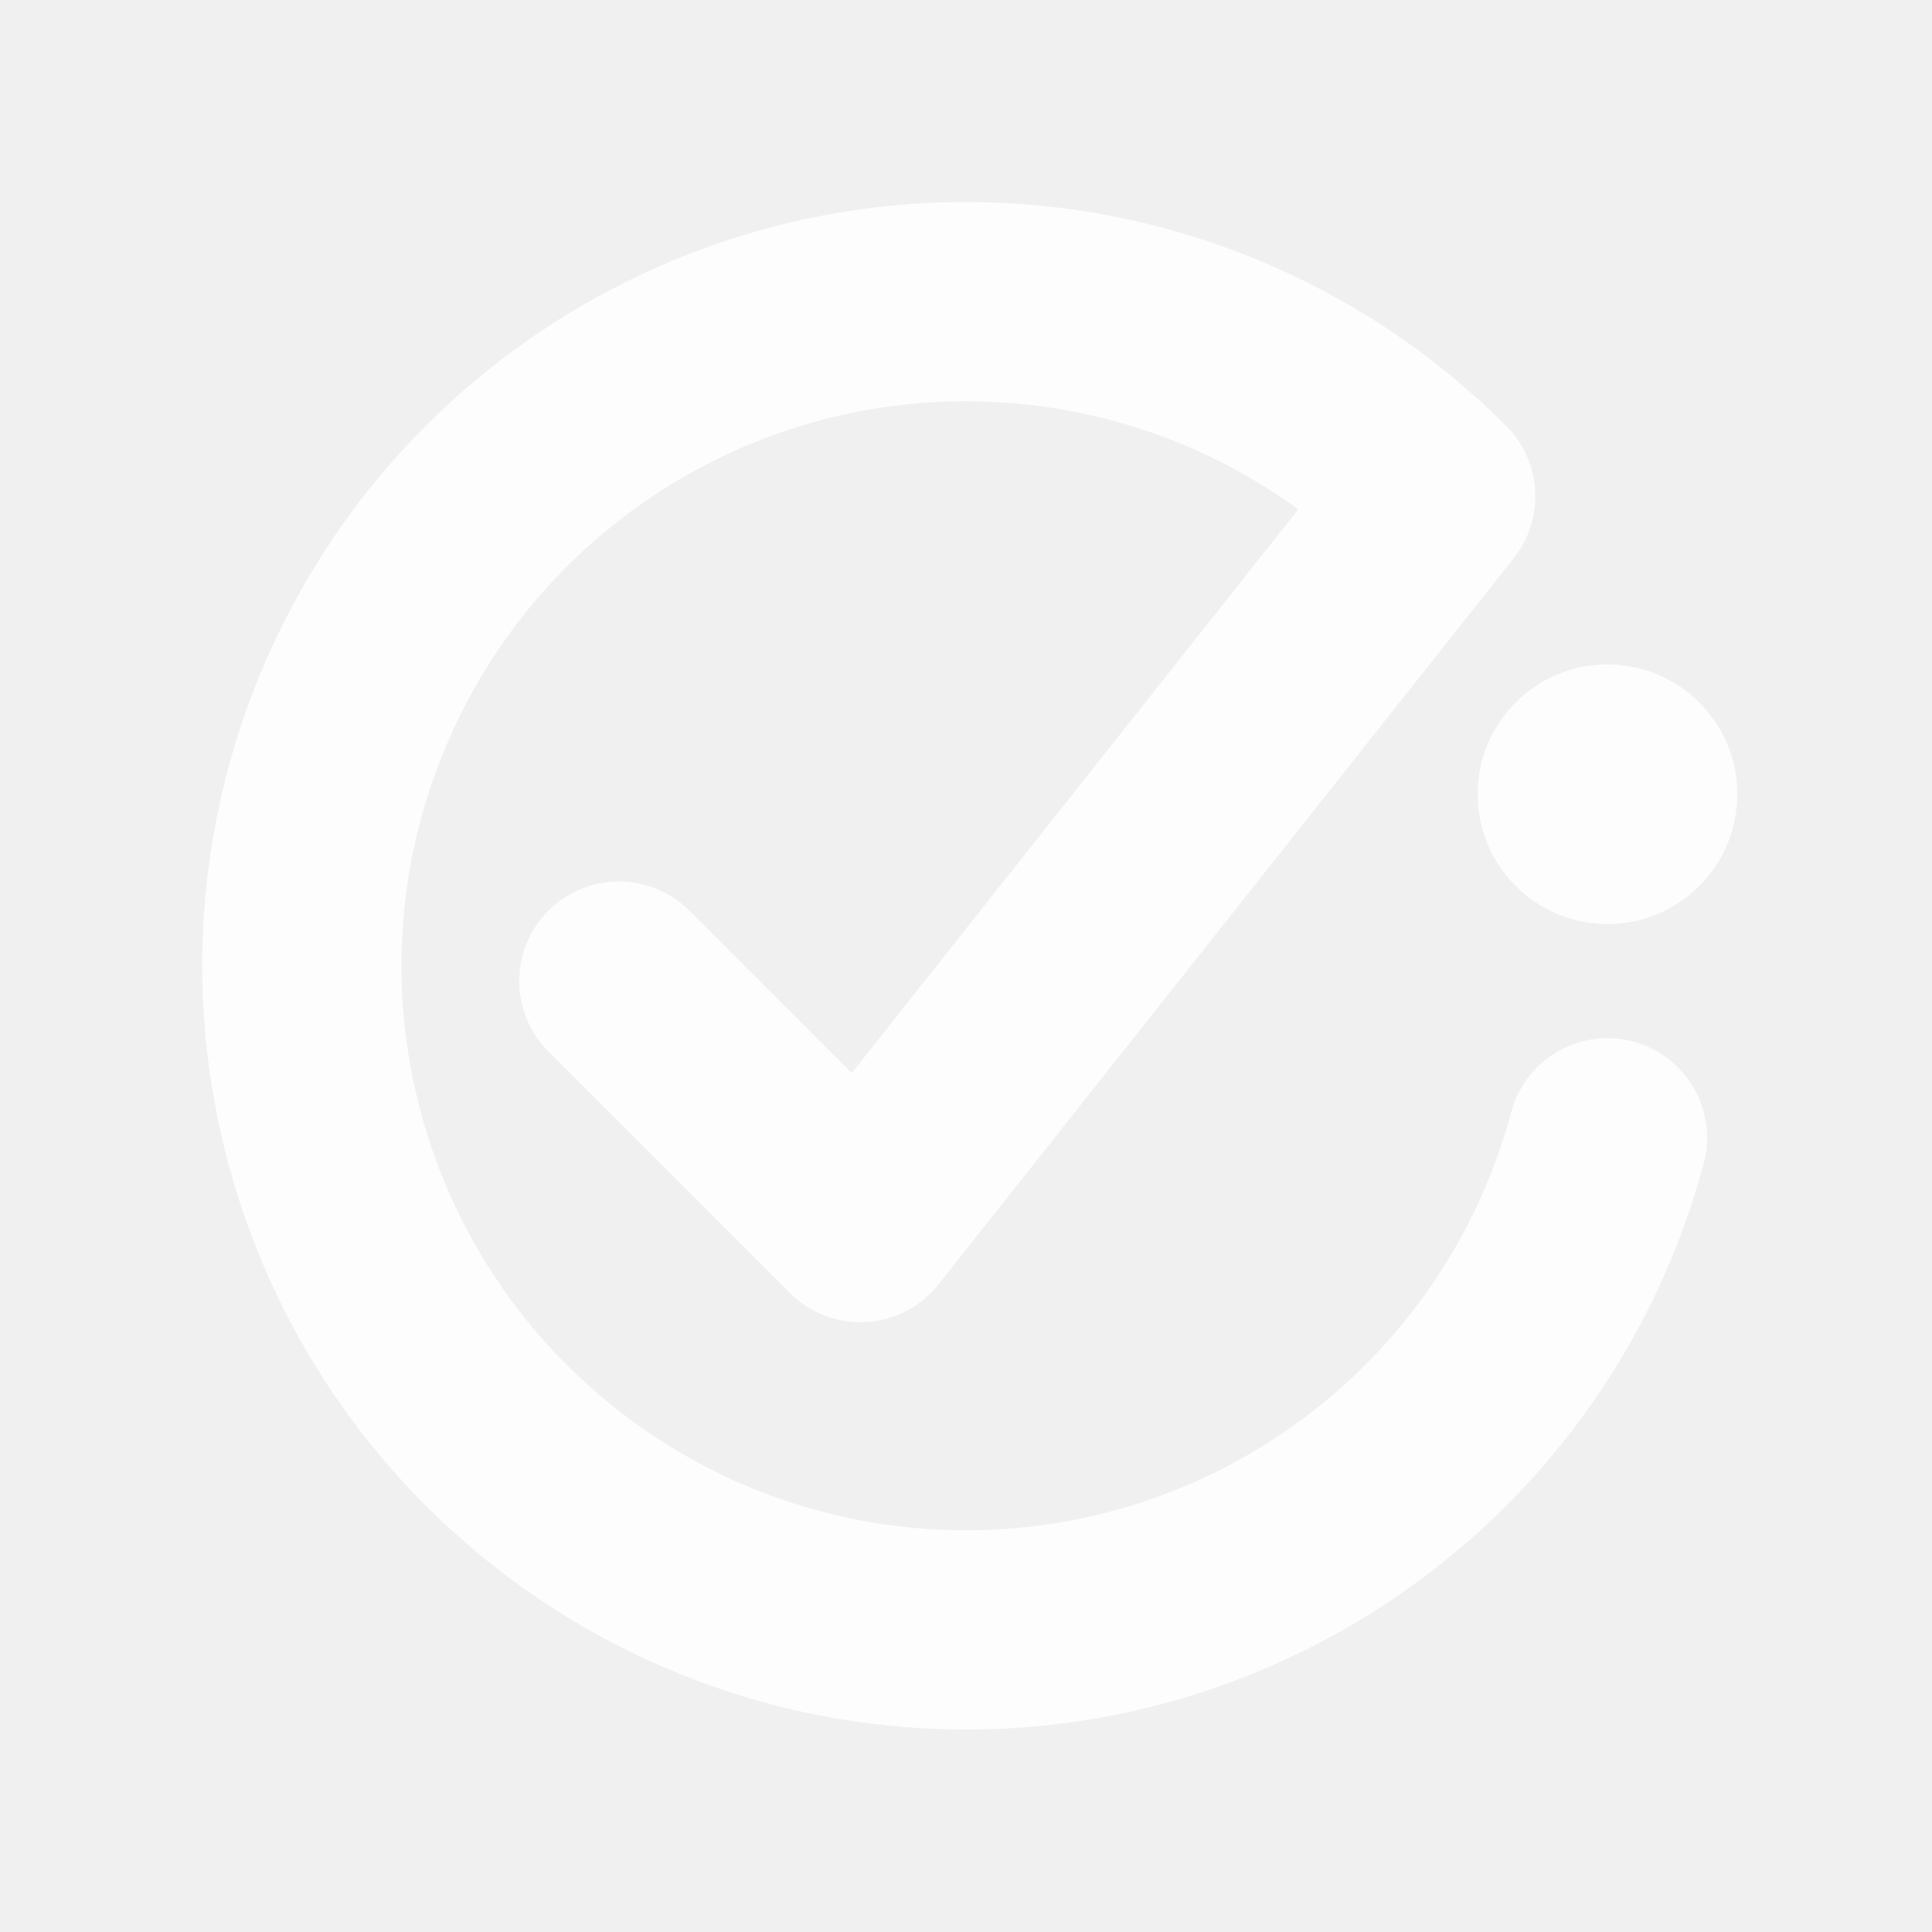
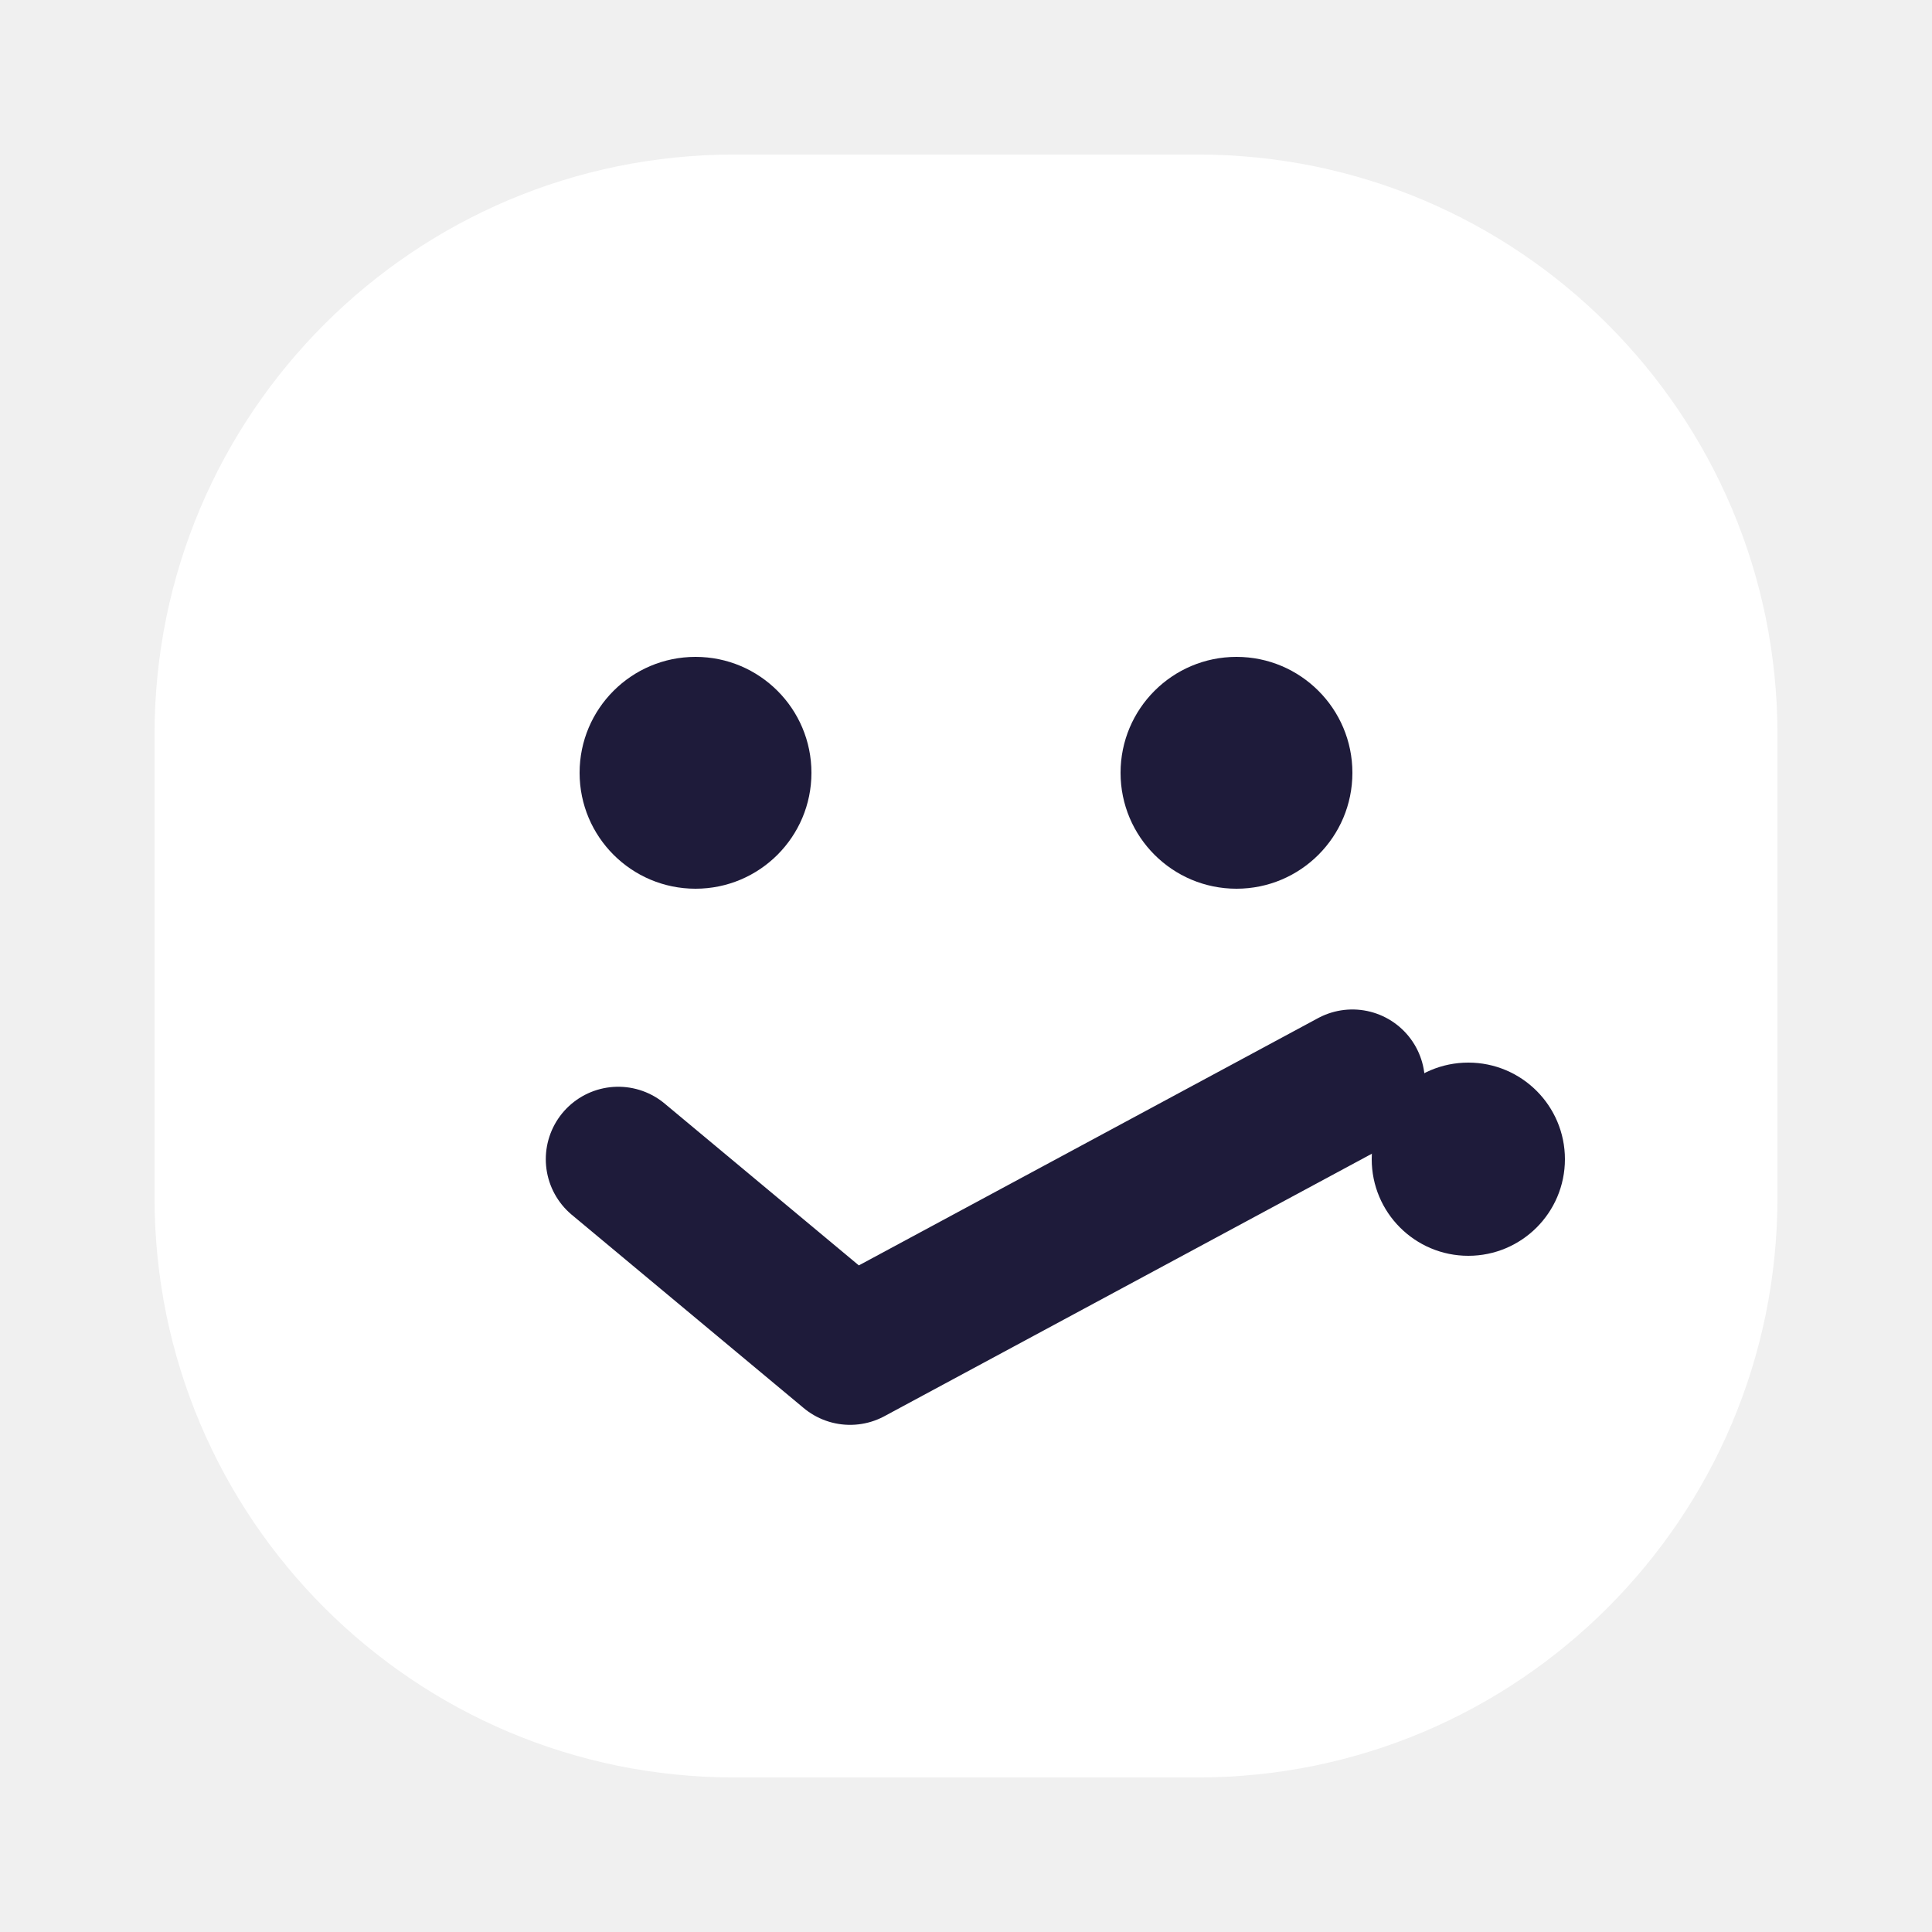
- <svg xmlns="http://www.w3.org/2000/svg" viewBox="0 0 64 64" width="64" height="64" role="img" aria-label="One Click Digital Hub">
-   <path d="M20.5 32.5 L28.5 40.5 L47.56 16.44 A22 22 0 1 0 53.25 37.69" fill="none" stroke="#FCFDFC" stroke-width="6.6" stroke-linecap="round" stroke-linejoin="round" />
-   <circle cx="53.25" cy="26.31" r="4.3" fill="#FCFDFC" />
+ <svg xmlns="http://www.w3.org/2000/svg" viewBox="0 0 100 100" width="100" height="100" role="img" aria-label="One Click Digital Hub">
+   <rect x="8" y="8" width="84" height="84" rx="30" fill="#FFFFFF" />
+   <circle cx="36" cy="40" r="6" fill="#1E1B3A" />
+   <circle cx="64" cy="40" r="6" fill="#1E1B3A" />
+   <path d="M32 60 L44 70 L70 56" fill="none" stroke="#1E1B3A" stroke-width="7.5" stroke-linecap="round" stroke-linejoin="round" />
+   <circle cx="76" cy="60" r="5" fill="#1E1B3A" />
</svg>
